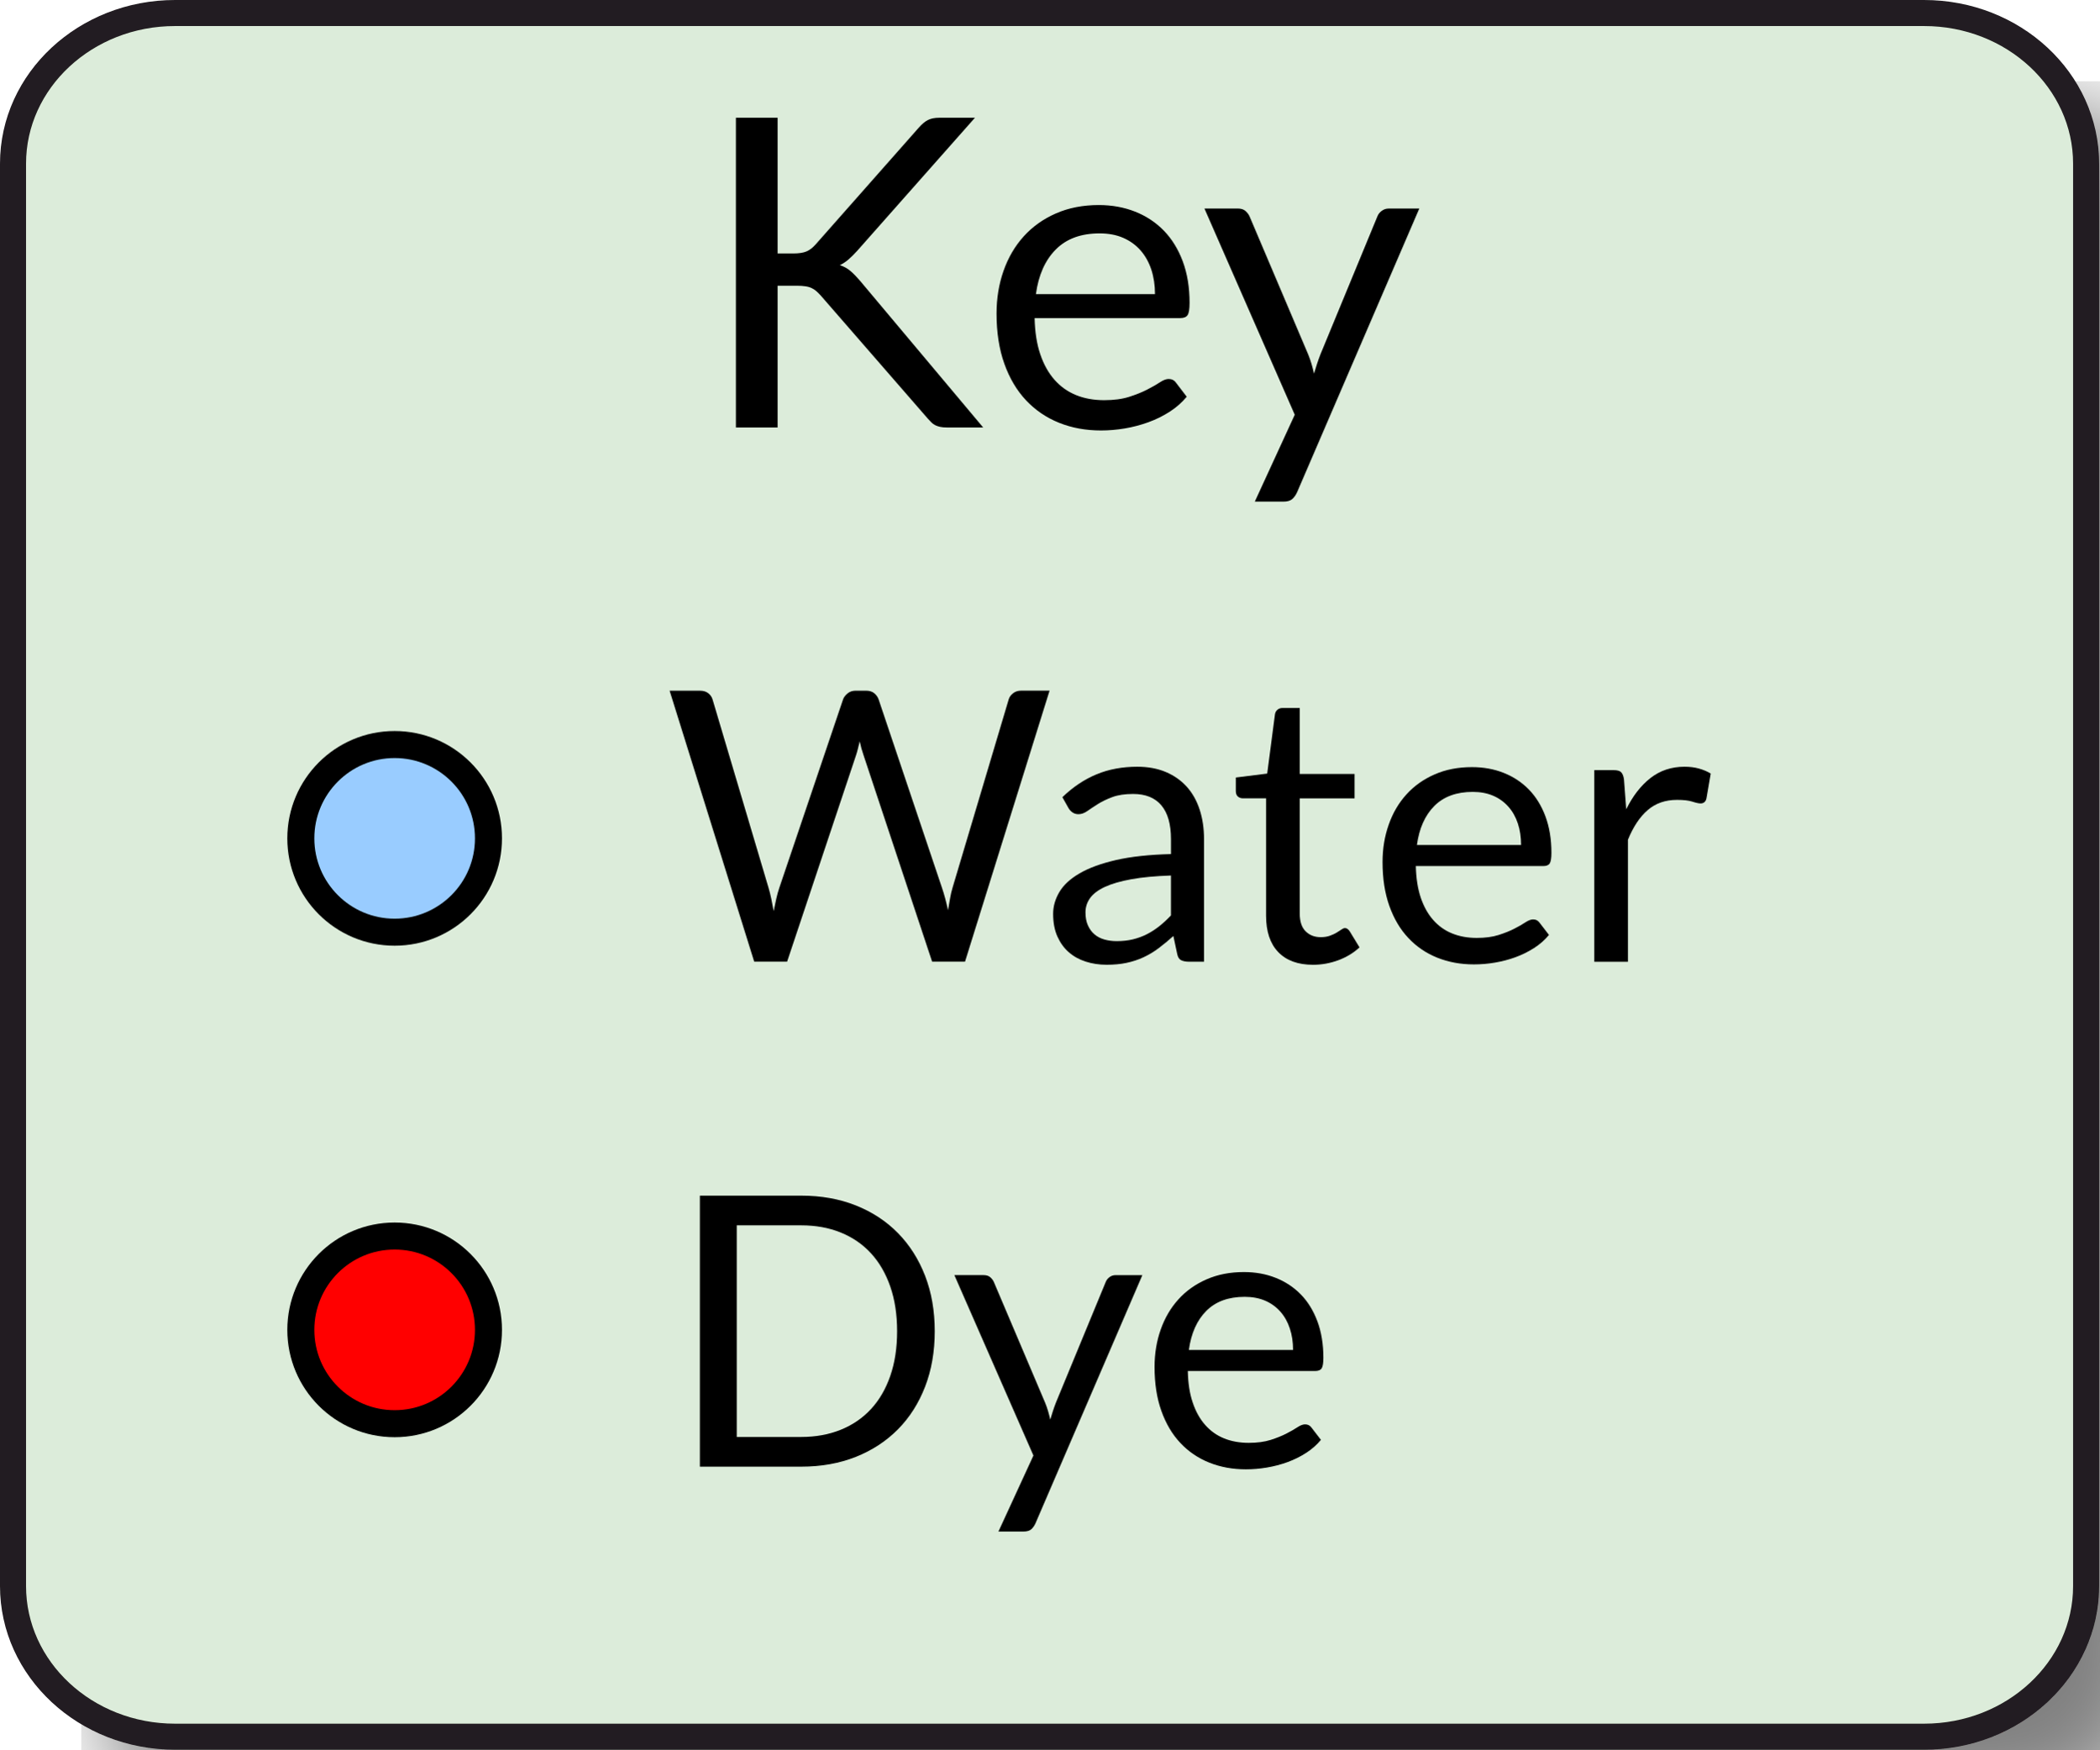
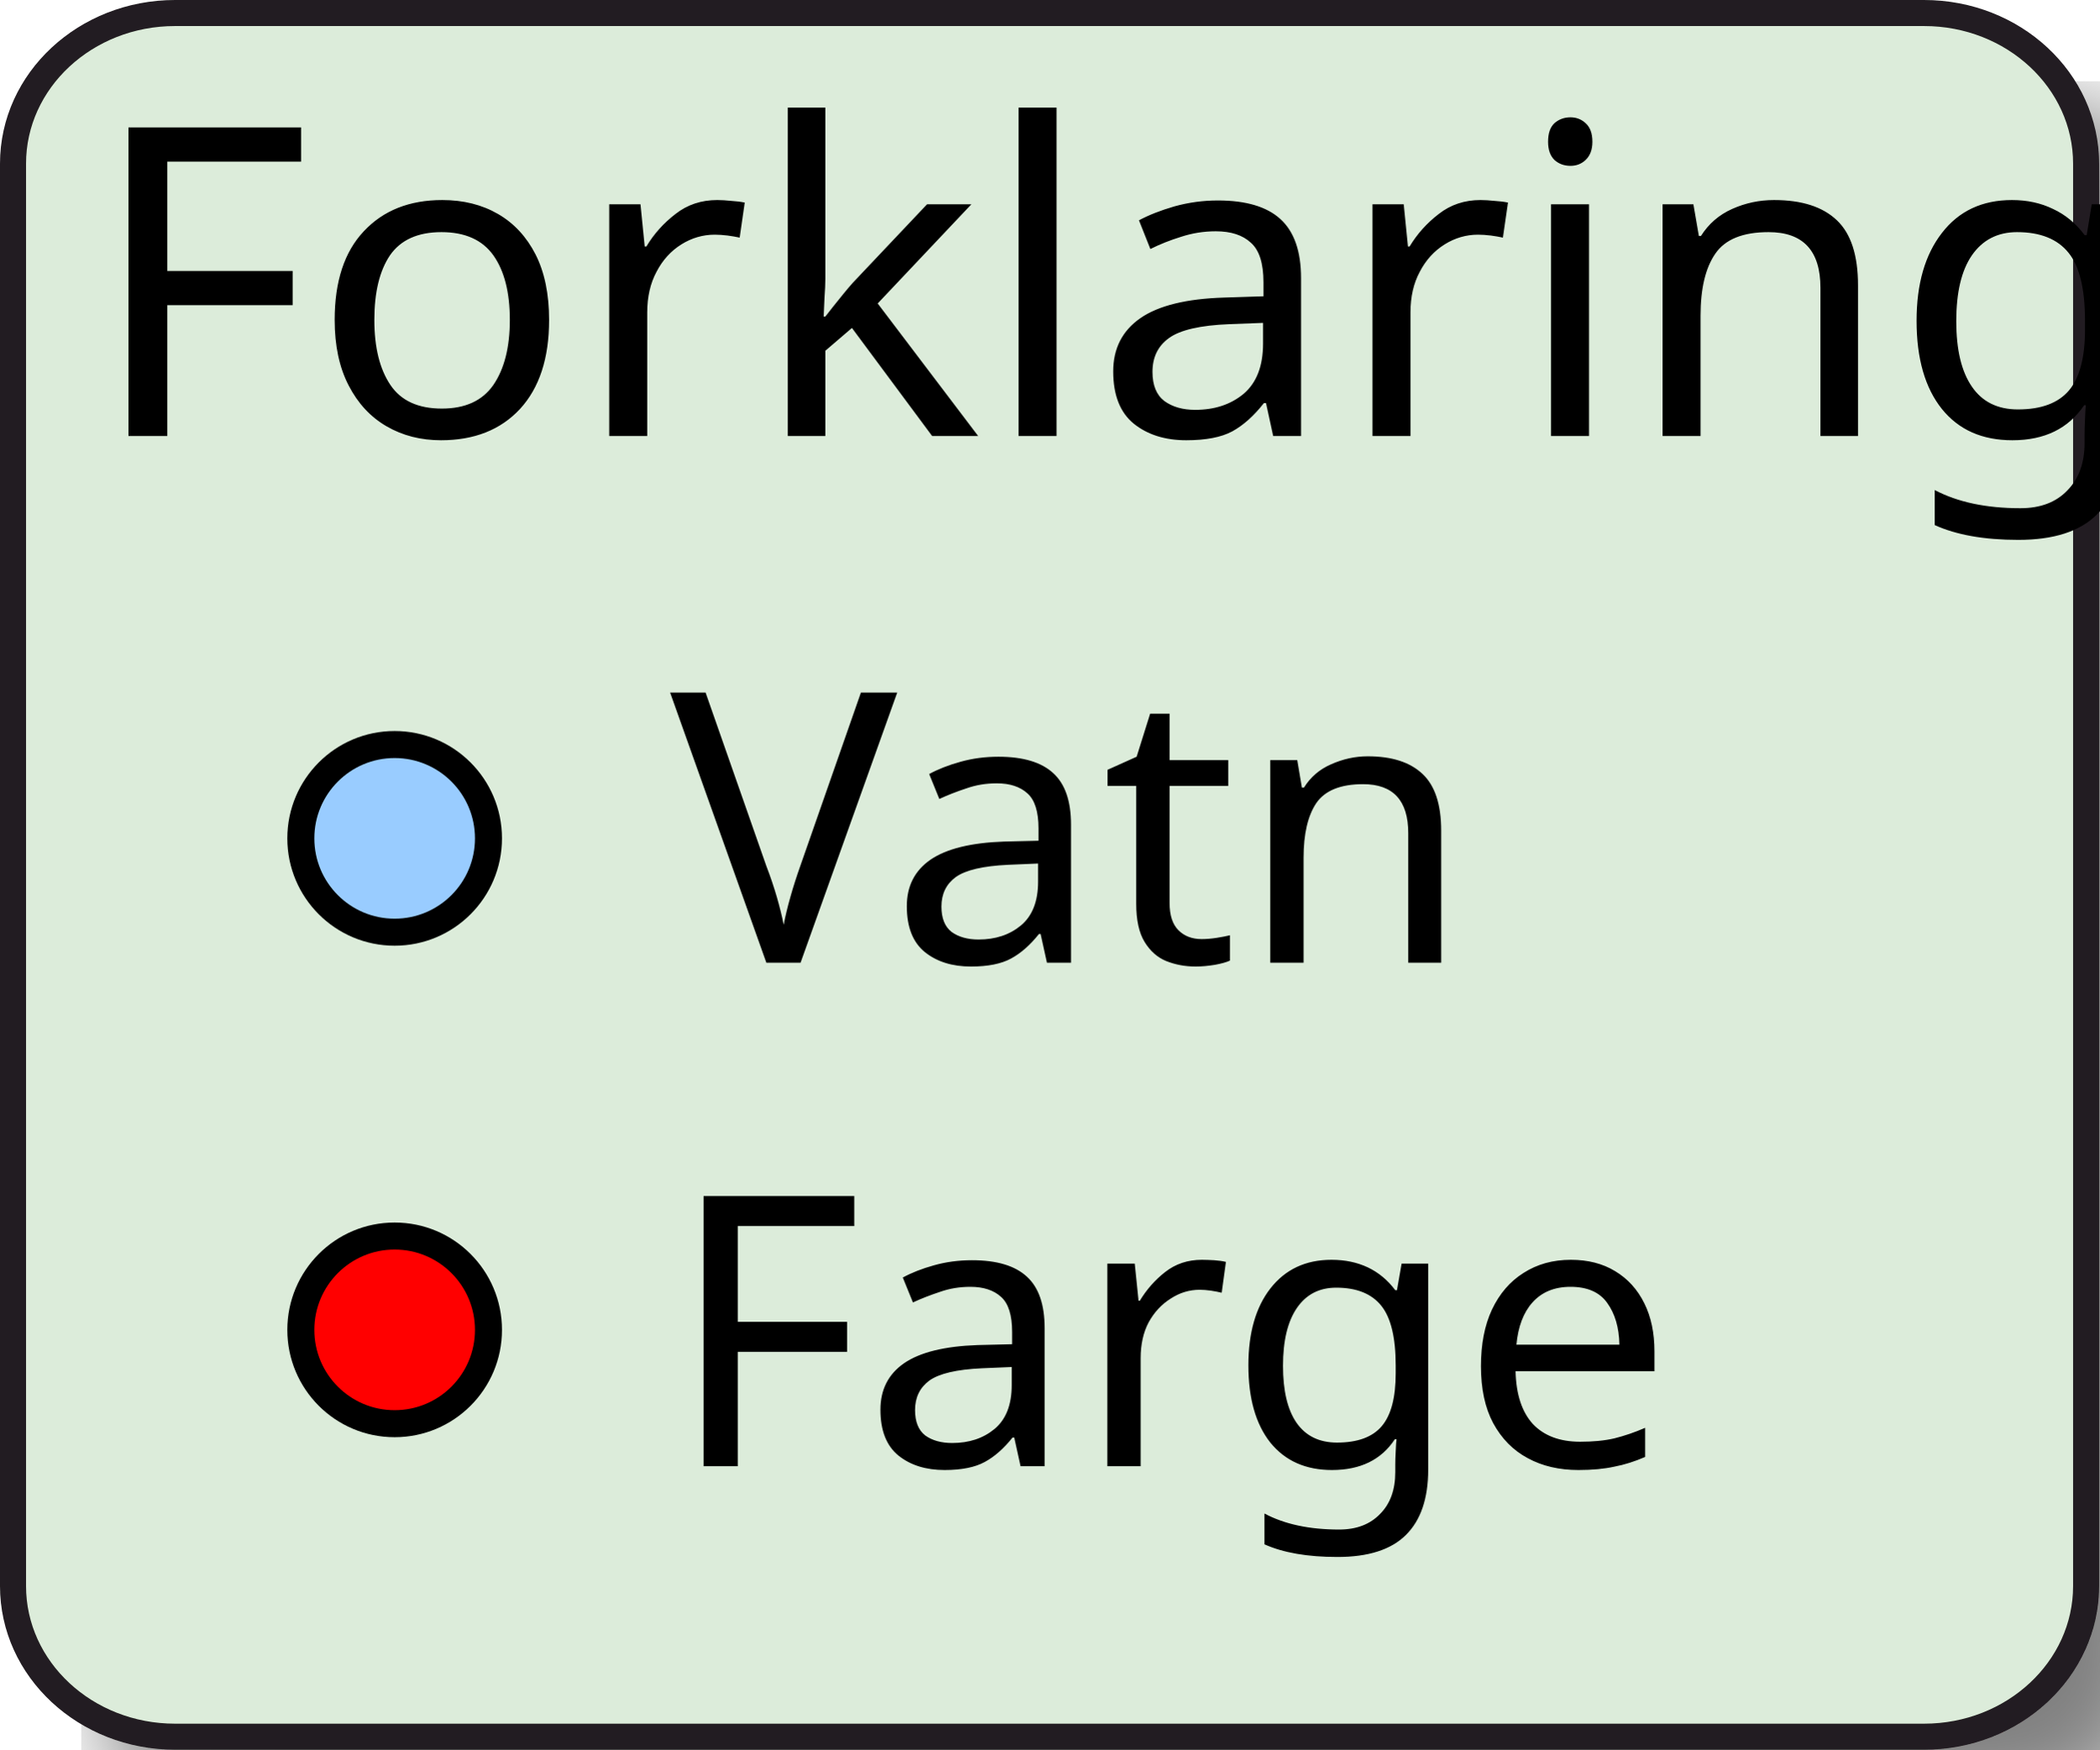
<svg xmlns="http://www.w3.org/2000/svg" version="1.1" id="Layer_1" x="0px" y="0px" width="77.704px" height="64.764px" viewBox="3.175 3.682 77.704 64.764" enable-background="new 3.175 3.682 77.704 64.764" xml:space="preserve">
+   <defs id="defs3073" />
  <filter height="1.5" width="1.5" y="-.25" x="-.25" id="filter3296">
    <feGaussianBlur id="feGaussianBlur3298" in="SourceAlpha" stdDeviation="2" result="blur" />
    <feColorMatrix type="matrix" id="feColorMatrix3300" values="1 0 0 0 0 0 1 0 0 0 0 0 1 0 0 0 0 0 0.5 0 " result="bluralpha">
		</feColorMatrix>
    <feOffset id="feOffset3302" in="bluralpha" dy="3" dx="3" result="offsetBlur" />
    <feMerge id="feMerge3304">
      <feMergeNode id="feMergeNode3306" in="offsetBlur" />
      <feMergeNode id="feMergeNode3308" in="SourceGraphic" />
    </feMerge>
  </filter>
  <g id="g3067">
    <g id="g3071" filter="url(#filter3296)">
-       <path fill="#DCECDA" d="M80.396,62.387c0,3.08-2.688,5.577-6,5.577H9.657c-3.313,0-6-2.497-6-5.577V9.741    c0-3.08,2.687-5.577,6-5.577h64.739c3.312,0,6,2.497,6,5.577V62.387z" />
-       <path fill="none" stroke="#231F20" stroke-width="0.964" stroke-miterlimit="10" d="M80.396,62.387c0,3.08-2.688,5.577-6,5.577    H9.657c-3.313,0-6-2.497-6-5.577V9.741c0-3.08,2.687-5.577,6-5.577h64.739c3.312,0,6,2.497,6,5.577V62.387z" />
+       <path d="M80.396,62.387c0,3.08-2.688,5.577-6,5.577H9.657c-3.313,0-6-2.497-6-5.577V9.741    c0-3.08,2.687-5.577,6-5.577h64.739c3.312,0,6,2.497,6,5.577V62.387z" id="path3042" fill="#DCECDA" />
+       <path stroke-miterlimit="10" d="M80.396,62.387c0,3.08-2.688,5.577-6,5.577    H9.657c-3.313,0-6-2.497-6-5.577V9.741c0-3.08,2.687-5.577,6-5.577h64.739c3.312,0,6,2.497,6,5.577V62.387z" id="path3044" stroke-width="0.964" stroke="#231F20" fill="none" />
    </g>
-   </g>
-   <g id="text3077" enable-background="new    ">
-     <path d="M31.96,13.063h0.584c0.203,0,0.364-0.024,0.484-0.075s0.233-0.138,0.34-0.261l3.816-4.319   c0.117-0.134,0.231-0.229,0.34-0.284c0.109-0.056,0.249-0.084,0.42-0.084h1.32l-4.368,4.936c-0.112,0.123-0.218,0.228-0.316,0.312   s-0.204,0.154-0.316,0.208c0.149,0.048,0.28,0.12,0.392,0.216s0.229,0.216,0.352,0.36l4.56,5.432h-1.344   c-0.101,0-0.187-0.008-0.256-0.024c-0.069-0.016-0.129-0.037-0.18-0.063s-0.097-0.062-0.14-0.104   c-0.043-0.042-0.085-0.088-0.128-0.136l-3.96-4.552c-0.059-0.064-0.113-0.119-0.164-0.164c-0.051-0.045-0.109-0.084-0.176-0.116   s-0.144-0.055-0.232-0.067c-0.088-0.014-0.196-0.021-0.324-0.021H31.96v5.248h-1.544V8.04h1.544V13.063z" />
-     <path d="M43.849,11.271c0.485,0,0.933,0.082,1.344,0.244c0.411,0.163,0.765,0.397,1.064,0.704c0.298,0.307,0.532,0.686,0.7,1.136   c0.168,0.451,0.252,0.965,0.252,1.54c0,0.225-0.024,0.374-0.072,0.448c-0.048,0.075-0.139,0.112-0.271,0.112h-5.393   c0.011,0.512,0.08,0.957,0.208,1.336s0.304,0.694,0.528,0.948c0.224,0.253,0.491,0.442,0.8,0.567   c0.309,0.126,0.656,0.188,1.04,0.188c0.357,0,0.665-0.041,0.924-0.124s0.481-0.172,0.668-0.269   c0.187-0.096,0.343-0.185,0.469-0.268c0.125-0.083,0.232-0.124,0.323-0.124c0.117,0,0.208,0.045,0.272,0.136l0.399,0.521   c-0.176,0.213-0.387,0.398-0.632,0.556c-0.246,0.157-0.508,0.287-0.788,0.388c-0.28,0.102-0.569,0.178-0.868,0.229   c-0.299,0.051-0.595,0.076-0.888,0.076c-0.56,0-1.076-0.095-1.548-0.284c-0.472-0.189-0.88-0.467-1.224-0.832   c-0.344-0.365-0.612-0.817-0.804-1.356c-0.192-0.538-0.288-1.157-0.288-1.855c0-0.565,0.087-1.094,0.26-1.584   c0.173-0.491,0.422-0.916,0.748-1.276c0.325-0.359,0.723-0.643,1.192-0.848S43.262,11.271,43.849,11.271z M43.881,12.32   c-0.688,0-1.229,0.198-1.624,0.596c-0.395,0.397-0.64,0.948-0.736,1.652h4.408c0-0.331-0.046-0.634-0.136-0.908   c-0.091-0.274-0.225-0.513-0.4-0.712c-0.176-0.2-0.391-0.354-0.644-0.464S44.206,12.32,43.881,12.32z" />
-     <path d="M51.192,21.896c-0.048,0.107-0.108,0.192-0.181,0.257c-0.071,0.063-0.182,0.096-0.331,0.096h-1.056l1.479-3.216L47.76,11.4   h1.232c0.123,0,0.219,0.03,0.288,0.092s0.12,0.129,0.152,0.204l2.168,5.104c0.048,0.117,0.089,0.234,0.124,0.353   c0.035,0.117,0.064,0.237,0.092,0.359c0.037-0.122,0.074-0.242,0.111-0.359c0.038-0.118,0.08-0.237,0.129-0.36l2.104-5.096   c0.032-0.086,0.087-0.156,0.164-0.212c0.078-0.057,0.162-0.084,0.252-0.084h1.137L51.192,21.896z" />
-   </g>
-   <g id="text3079" enable-background="new    ">
-     <path d="M27.962,29.248h1.127c0.121,0,0.222,0.03,0.301,0.091c0.08,0.062,0.133,0.138,0.161,0.231l2.072,6.972   c0.038,0.126,0.071,0.262,0.102,0.406s0.06,0.297,0.088,0.455c0.032-0.158,0.065-0.312,0.098-0.459   c0.033-0.146,0.07-0.28,0.112-0.402l2.359-6.972c0.028-0.079,0.083-0.152,0.165-0.221c0.082-0.067,0.181-0.102,0.297-0.102h0.392   c0.121,0,0.22,0.03,0.297,0.091c0.077,0.062,0.132,0.138,0.165,0.231l2.345,6.972c0.084,0.243,0.158,0.521,0.224,0.833   c0.028-0.153,0.054-0.301,0.077-0.44c0.023-0.141,0.054-0.271,0.091-0.393l2.079-6.972c0.023-0.084,0.076-0.158,0.158-0.224   c0.082-0.065,0.181-0.099,0.297-0.099h1.057l-3.129,10.031h-1.218l-2.541-7.651c-0.051-0.145-0.098-0.312-0.14-0.504   c-0.023,0.094-0.045,0.184-0.066,0.27c-0.021,0.087-0.043,0.165-0.066,0.234l-2.555,7.651h-1.218L27.962,29.248z" />
-     <path d="M47.744,39.279h-0.553c-0.121,0-0.22-0.019-0.295-0.056c-0.074-0.038-0.123-0.117-0.146-0.238l-0.14-0.658   c-0.187,0.168-0.368,0.318-0.546,0.451c-0.178,0.134-0.364,0.245-0.561,0.337c-0.196,0.091-0.405,0.159-0.626,0.206   s-0.468,0.07-0.738,0.07c-0.275,0-0.533-0.039-0.773-0.116c-0.24-0.076-0.449-0.192-0.626-0.346   c-0.178-0.154-0.318-0.35-0.424-0.585c-0.105-0.235-0.157-0.515-0.157-0.837c0-0.279,0.077-0.549,0.231-0.808   c0.154-0.26,0.402-0.489,0.746-0.689c0.343-0.201,0.792-0.365,1.347-0.494c0.556-0.128,1.235-0.201,2.038-0.221v-0.553   c0-0.551-0.118-0.967-0.354-1.249c-0.236-0.282-0.585-0.424-1.047-0.424c-0.303,0-0.559,0.038-0.767,0.115   s-0.387,0.164-0.539,0.259c-0.151,0.096-0.282,0.183-0.392,0.26c-0.11,0.077-0.218,0.115-0.326,0.115   c-0.084,0-0.158-0.022-0.221-0.066s-0.113-0.1-0.15-0.165l-0.224-0.398c0.392-0.378,0.814-0.66,1.267-0.847   c0.453-0.188,0.955-0.28,1.505-0.28c0.397,0,0.749,0.065,1.057,0.195c0.309,0.131,0.566,0.313,0.777,0.547   c0.21,0.233,0.368,0.516,0.476,0.847s0.161,0.695,0.161,1.092V39.279z M44.51,38.517c0.219,0,0.42-0.022,0.602-0.066   c0.182-0.045,0.354-0.107,0.515-0.189c0.16-0.081,0.314-0.181,0.462-0.298c0.147-0.116,0.29-0.249,0.431-0.398v-1.478   c-0.574,0.02-1.062,0.064-1.463,0.137s-0.728,0.167-0.98,0.283c-0.252,0.117-0.435,0.255-0.549,0.413   c-0.115,0.159-0.172,0.336-0.172,0.532c0,0.187,0.03,0.348,0.091,0.483c0.061,0.135,0.142,0.246,0.245,0.332   c0.103,0.087,0.224,0.149,0.364,0.189C44.195,38.496,44.347,38.517,44.51,38.517z" />
-     <path d="M51.783,39.392c-0.561,0-0.99-0.156-1.291-0.47c-0.301-0.312-0.451-0.763-0.451-1.351v-4.34h-0.854   c-0.075,0-0.138-0.022-0.189-0.066c-0.052-0.045-0.077-0.113-0.077-0.207v-0.497l1.162-0.146l0.287-2.191   c0.01-0.069,0.039-0.127,0.092-0.171c0.051-0.045,0.115-0.066,0.195-0.066h0.63v2.442h2.03v0.903h-2.03v4.256   c0,0.299,0.072,0.521,0.218,0.665c0.145,0.145,0.33,0.217,0.56,0.217c0.13,0,0.243-0.018,0.339-0.053   c0.096-0.034,0.18-0.073,0.249-0.115s0.13-0.08,0.179-0.115s0.092-0.053,0.129-0.053c0.065,0,0.124,0.04,0.176,0.119l0.363,0.595   c-0.215,0.201-0.474,0.358-0.777,0.473C52.418,39.334,52.105,39.392,51.783,39.392z" />
-     <path d="M57.663,32.076c0.425,0,0.816,0.071,1.176,0.214s0.67,0.348,0.931,0.616c0.262,0.268,0.466,0.6,0.613,0.993   c0.146,0.395,0.221,0.844,0.221,1.348c0,0.196-0.021,0.327-0.063,0.393s-0.122,0.098-0.238,0.098h-4.718   c0.01,0.448,0.07,0.838,0.182,1.169c0.112,0.331,0.267,0.608,0.463,0.829c0.195,0.222,0.429,0.388,0.699,0.497   c0.271,0.11,0.574,0.165,0.91,0.165c0.312,0,0.582-0.036,0.809-0.108s0.421-0.15,0.584-0.234c0.164-0.084,0.301-0.162,0.41-0.235   c0.109-0.072,0.204-0.108,0.283-0.108c0.103,0,0.182,0.04,0.238,0.119l0.35,0.455c-0.154,0.187-0.338,0.349-0.553,0.486   s-0.444,0.251-0.689,0.34s-0.498,0.155-0.76,0.199c-0.262,0.045-0.52,0.066-0.777,0.066c-0.489,0-0.941-0.083-1.354-0.248   c-0.414-0.166-0.771-0.408-1.071-0.729c-0.302-0.319-0.536-0.715-0.704-1.187c-0.168-0.471-0.252-1.012-0.252-1.624   c0-0.494,0.076-0.956,0.229-1.386c0.15-0.429,0.369-0.802,0.654-1.116c0.284-0.315,0.632-0.562,1.043-0.742   C56.688,32.166,57.149,32.076,57.663,32.076z M57.691,32.993c-0.603,0-1.076,0.174-1.422,0.521c-0.345,0.348-0.56,0.83-0.644,1.445   h3.856c0-0.289-0.039-0.554-0.119-0.794c-0.078-0.24-0.195-0.448-0.35-0.623s-0.342-0.311-0.562-0.406   C58.229,33.041,57.976,32.993,57.691,32.993z" />
-     <path d="M62.191,39.279v-7.091h0.715c0.135,0,0.229,0.025,0.279,0.077c0.052,0.051,0.087,0.14,0.105,0.266l0.084,1.106   c0.242-0.495,0.543-0.881,0.899-1.159c0.356-0.277,0.776-0.416,1.257-0.416c0.195,0,0.373,0.022,0.531,0.066   c0.159,0.044,0.307,0.106,0.441,0.186l-0.161,0.931c-0.032,0.117-0.104,0.175-0.217,0.175c-0.065,0-0.165-0.021-0.302-0.066   c-0.135-0.044-0.324-0.066-0.566-0.066c-0.434,0-0.797,0.126-1.088,0.378c-0.292,0.252-0.536,0.619-0.732,1.1v4.515H62.191z" />
-   </g>
-   <g id="text3081" enable-background="new    ">
-     <path d="M37.776,52.957c0,0.751-0.119,1.435-0.357,2.051c-0.238,0.616-0.574,1.144-1.008,1.582s-0.954,0.778-1.561,1.019   c-0.606,0.24-1.278,0.36-2.016,0.36h-3.752V47.938h3.752c0.737,0,1.409,0.12,2.016,0.36c0.607,0.241,1.127,0.581,1.561,1.022   s0.77,0.97,1.008,1.585C37.657,51.521,37.776,52.205,37.776,52.957z M36.383,52.957c0-0.616-0.084-1.167-0.252-1.652   s-0.406-0.896-0.714-1.232c-0.308-0.336-0.682-0.592-1.12-0.77c-0.439-0.178-0.926-0.266-1.463-0.266h-2.387v7.833h2.387   c0.537,0,1.024-0.089,1.463-0.267c0.438-0.177,0.812-0.433,1.12-0.767c0.308-0.333,0.546-0.743,0.714-1.229   S36.383,53.572,36.383,52.957z" />
-     <path d="M41.507,60.062c-0.042,0.094-0.095,0.168-0.158,0.225c-0.063,0.056-0.16,0.084-0.291,0.084h-0.924l1.295-2.814   l-2.926-6.678h1.078c0.107,0,0.191,0.026,0.252,0.08c0.061,0.054,0.105,0.113,0.133,0.179l1.897,4.466   c0.042,0.103,0.078,0.206,0.108,0.309s0.057,0.207,0.081,0.314c0.033-0.107,0.065-0.212,0.098-0.314s0.07-0.208,0.112-0.315   l1.841-4.459c0.028-0.074,0.076-0.137,0.143-0.186c0.068-0.049,0.141-0.073,0.221-0.073h0.994L41.507,60.062z" />
-     <path d="M49.221,50.766c0.425,0,0.816,0.071,1.176,0.214s0.67,0.348,0.932,0.616c0.262,0.268,0.465,0.6,0.612,0.993   c0.147,0.395,0.221,0.844,0.221,1.348c0,0.196-0.021,0.327-0.063,0.393c-0.041,0.065-0.121,0.098-0.238,0.098h-4.717   c0.009,0.448,0.069,0.838,0.182,1.169c0.111,0.331,0.266,0.608,0.462,0.829c0.196,0.222,0.429,0.388,0.7,0.497   c0.271,0.11,0.574,0.165,0.91,0.165c0.312,0,0.582-0.036,0.809-0.108c0.226-0.072,0.42-0.15,0.584-0.234   c0.163-0.084,0.3-0.162,0.41-0.235c0.109-0.072,0.203-0.108,0.283-0.108c0.102,0,0.182,0.04,0.238,0.119l0.35,0.455   c-0.154,0.187-0.339,0.349-0.553,0.486c-0.215,0.138-0.445,0.251-0.689,0.34c-0.246,0.089-0.498,0.155-0.76,0.199   c-0.262,0.045-0.521,0.066-0.777,0.066c-0.49,0-0.941-0.083-1.354-0.248c-0.413-0.166-0.771-0.408-1.071-0.729   c-0.301-0.319-0.535-0.715-0.703-1.187c-0.168-0.471-0.252-1.012-0.252-1.624c0-0.494,0.076-0.956,0.228-1.386   c0.151-0.429,0.37-0.802,0.654-1.116c0.284-0.315,0.632-0.562,1.043-0.742S48.707,50.766,49.221,50.766z M49.249,51.683   c-0.603,0-1.075,0.174-1.421,0.521s-0.561,0.83-0.645,1.445h3.857c0-0.289-0.039-0.554-0.119-0.794   c-0.079-0.24-0.195-0.448-0.35-0.623s-0.342-0.311-0.563-0.406S49.533,51.683,49.249,51.683z" />
  </g>
  <circle id="circle3083" fill="#99CCFF" stroke="#000000" stroke-miterlimit="10" cx="17.783" cy="34.713" r="3.473" />
  <circle id="circle3085" fill="#FF0000" stroke="#000000" stroke-miterlimit="10" cx="17.783" cy="52.906" r="3.473" />
+   <text xml:space="preserve" style="font-size:16px;font-style:normal;font-weight:normal;line-height:125%;letter-spacing:0px;word-spacing:0px;fill:#000000;fill-opacity:1;stroke:none;font-family:Sans" x="6.384" y="19.819" id="text3078">
+     <tspan id="tspan3080" x="6.384" y="19.819">Forklaring</tspan>
+   </text>
+   <text xml:space="preserve" style="font-size:14px;font-style:normal;font-weight:normal;line-height:125%;letter-spacing:0px;word-spacing:0px;fill:#000000;fill-opacity:1;stroke:none;font-family:Sans" x="27.982" y="39.319" id="text3082">
+     <tspan id="tspan3084" x="27.982" y="39.319">Vatn</tspan>
+   </text>
+   <text xml:space="preserve" style="font-size:14px;font-style:normal;font-weight:normal;line-height:125%;letter-spacing:0px;word-spacing:0px;fill:#000000;fill-opacity:1;stroke:none;font-family:Sans" x="27.859" y="57.955" id="text3086">
+     <tspan id="tspan3088" x="27.859" y="57.955">Farge</tspan>
+   </text>
</svg>
